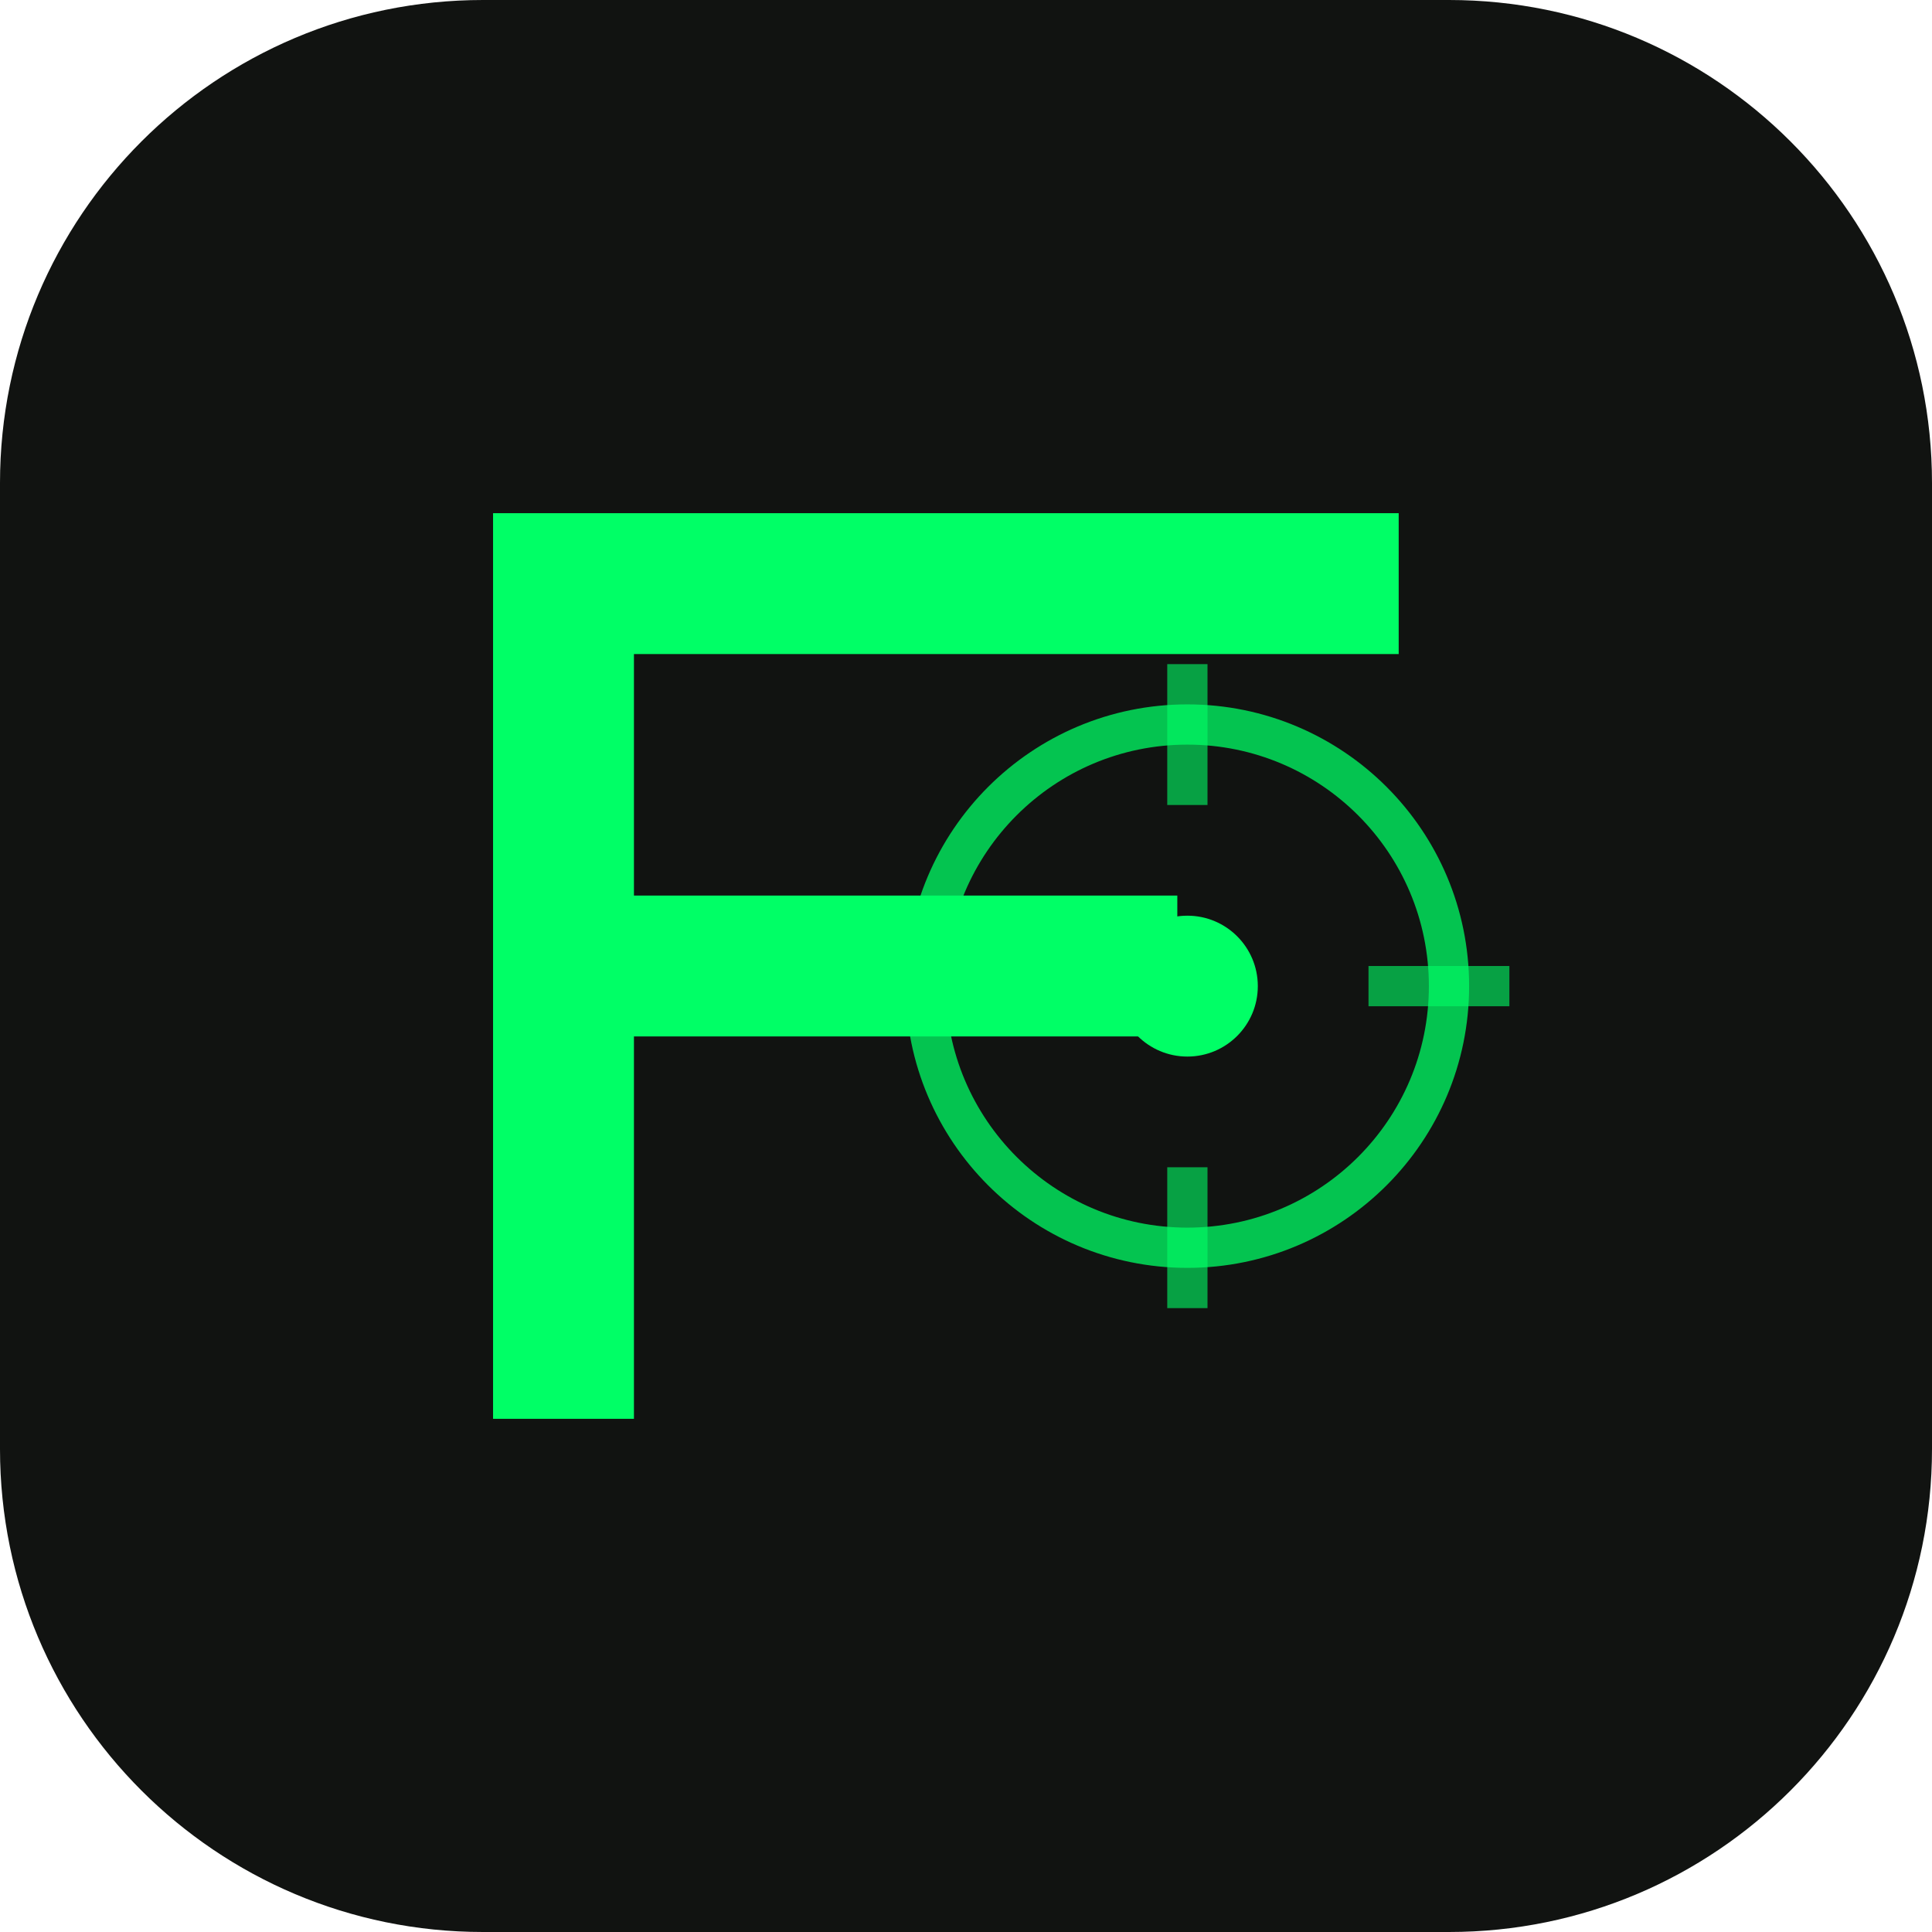
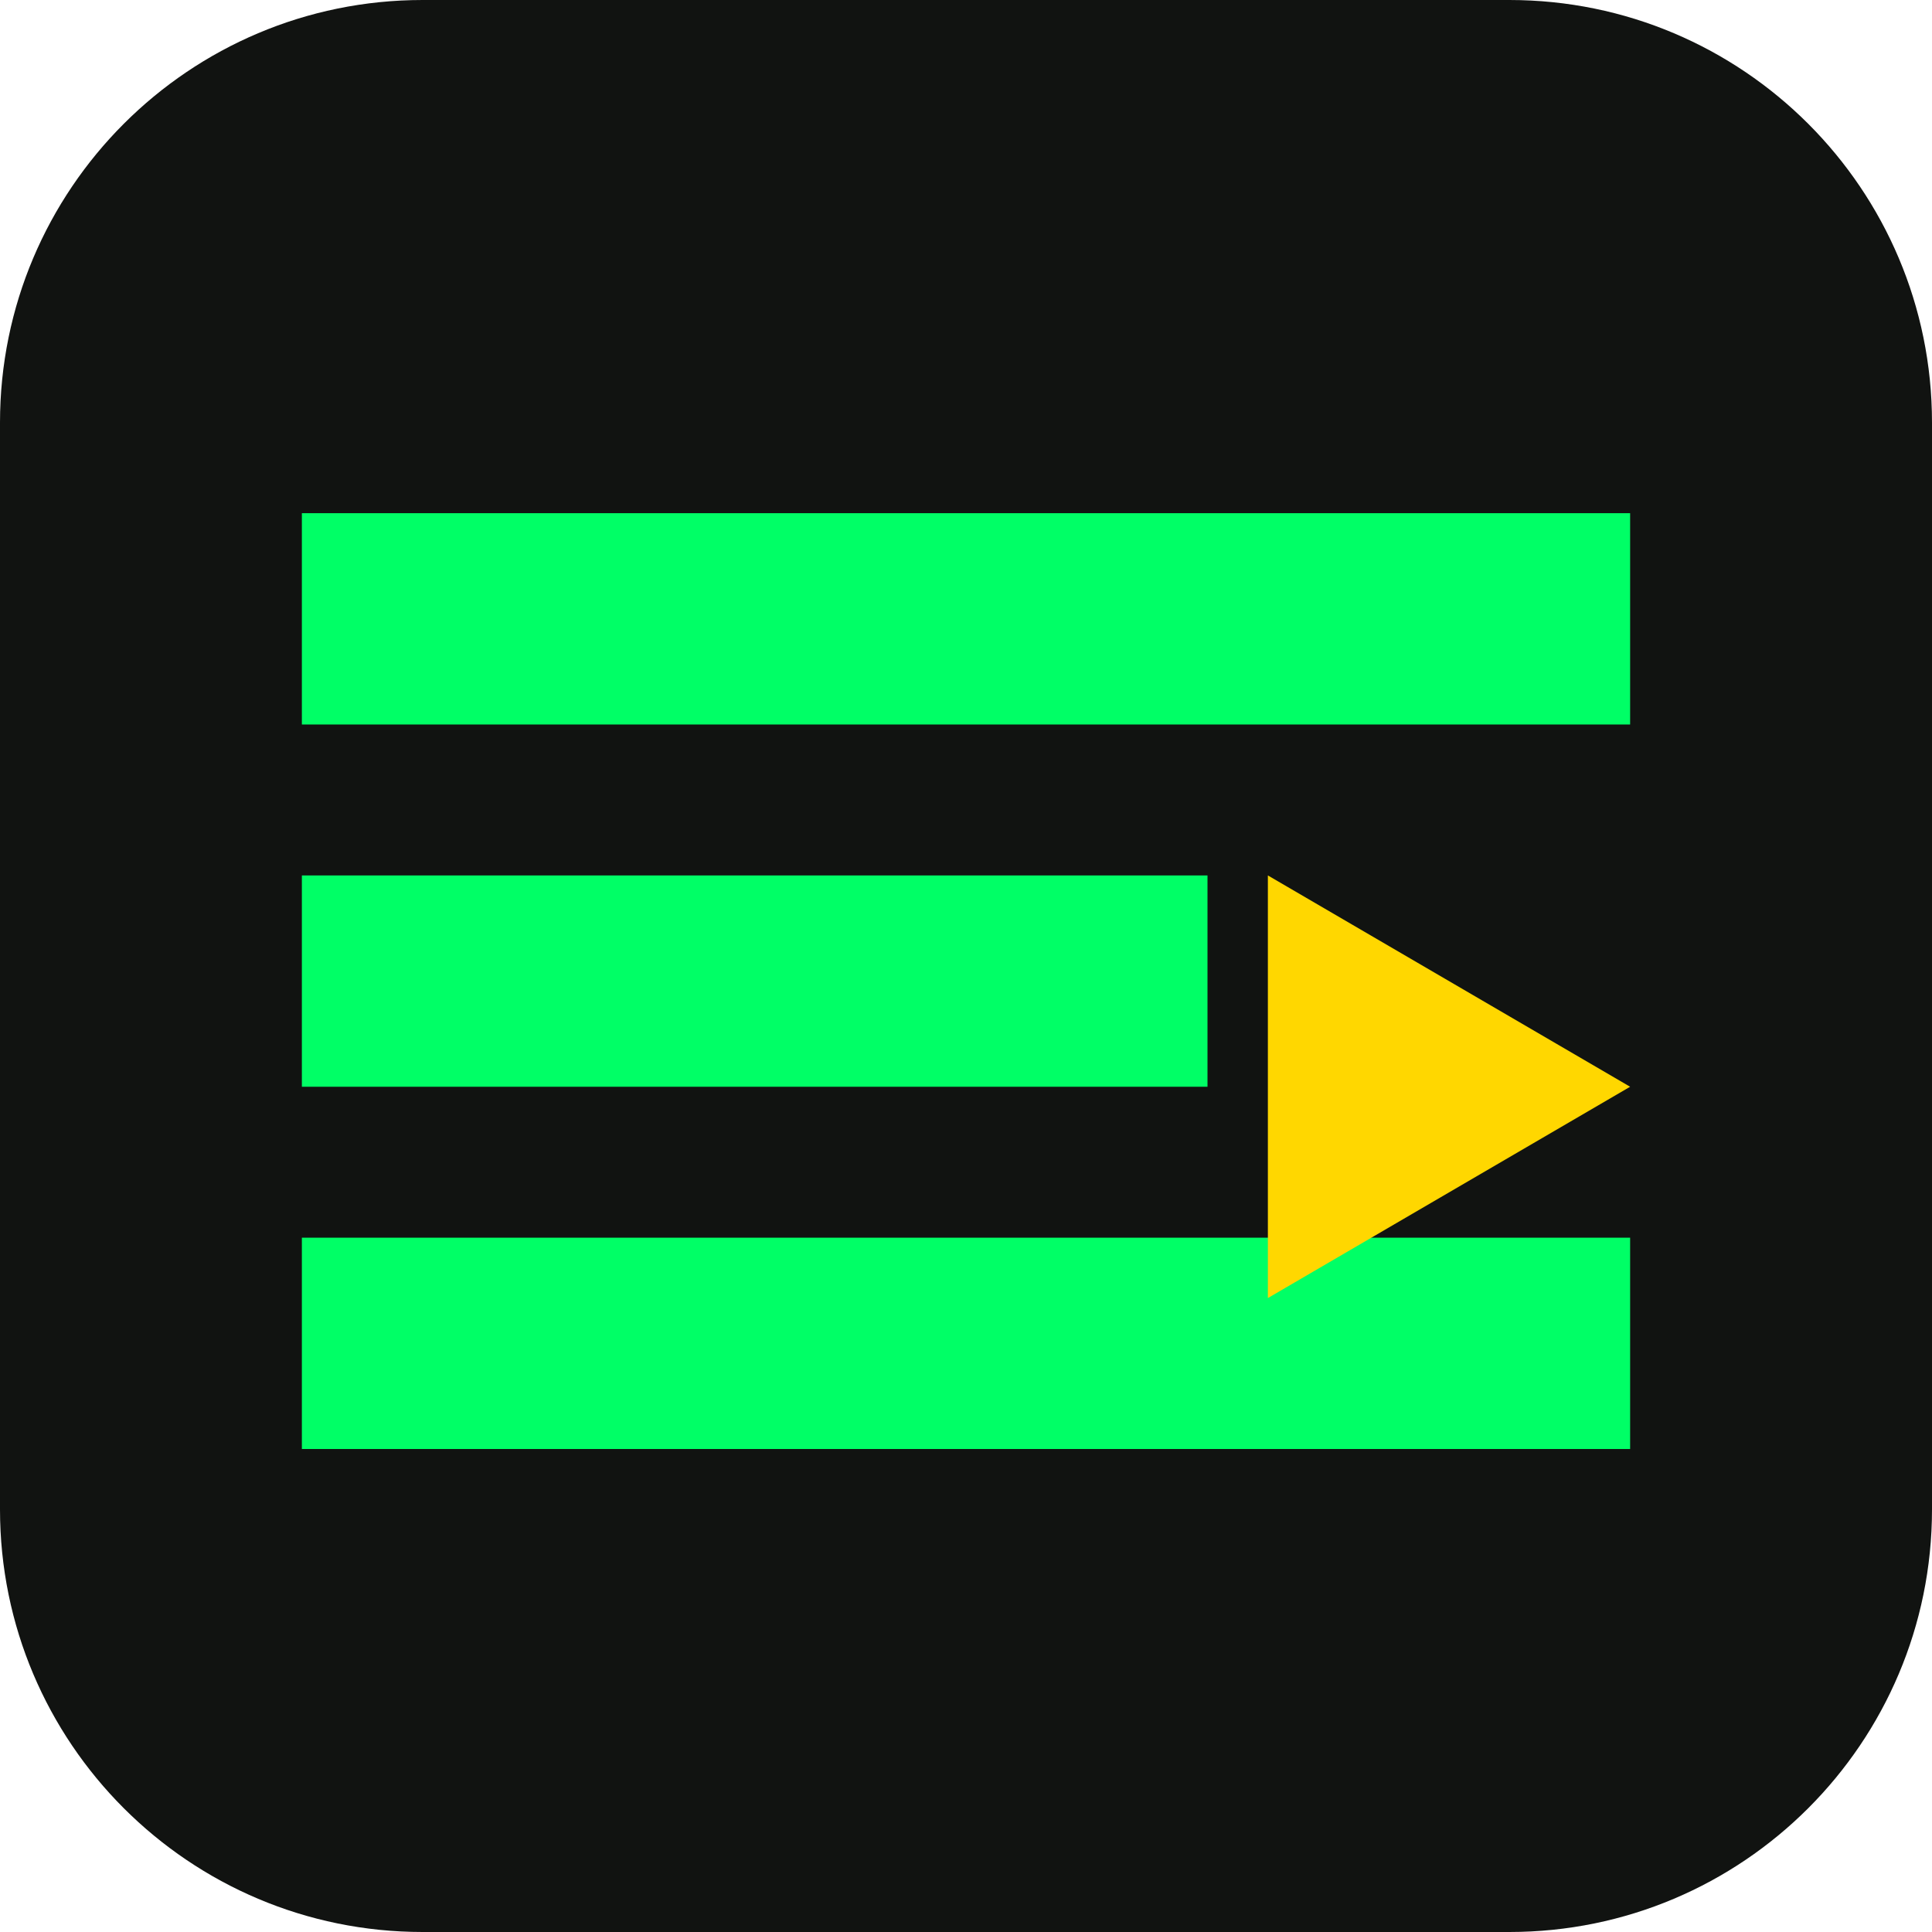
- <svg xmlns="http://www.w3.org/2000/svg" viewBox="0 0 96 96">
-   <rect width="96" height="96" rx="24" fill="#111311" />
-   <path d="M28 67V29h38M28 48h27" fill="none" stroke="#00ff66" stroke-width="7" stroke-linecap="square" />
-   <circle cx="59" cy="49" r="13" fill="none" stroke="#00ff66" stroke-width="2" opacity=".75" />
-   <circle cx="59" cy="49" r="3.5" fill="#00ff66" />
-   <path d="M59 33v7M59 58v7M43 49h7M68 49h7" stroke="#00ff66" stroke-width="2" opacity=".6" />
+ <svg xmlns="http://www.w3.org/2000/svg" viewBox="0 0 64 64">
+   <rect width="64" height="64" rx="14" fill="#111311" />
+   <path d="M10 17h44v7H10zm0 12h30v7H10zm0 12h44v7H10z" fill="#00ff66" />
+   <path d="m42 29 12 7-12 7z" fill="#ffd700" />
</svg>
